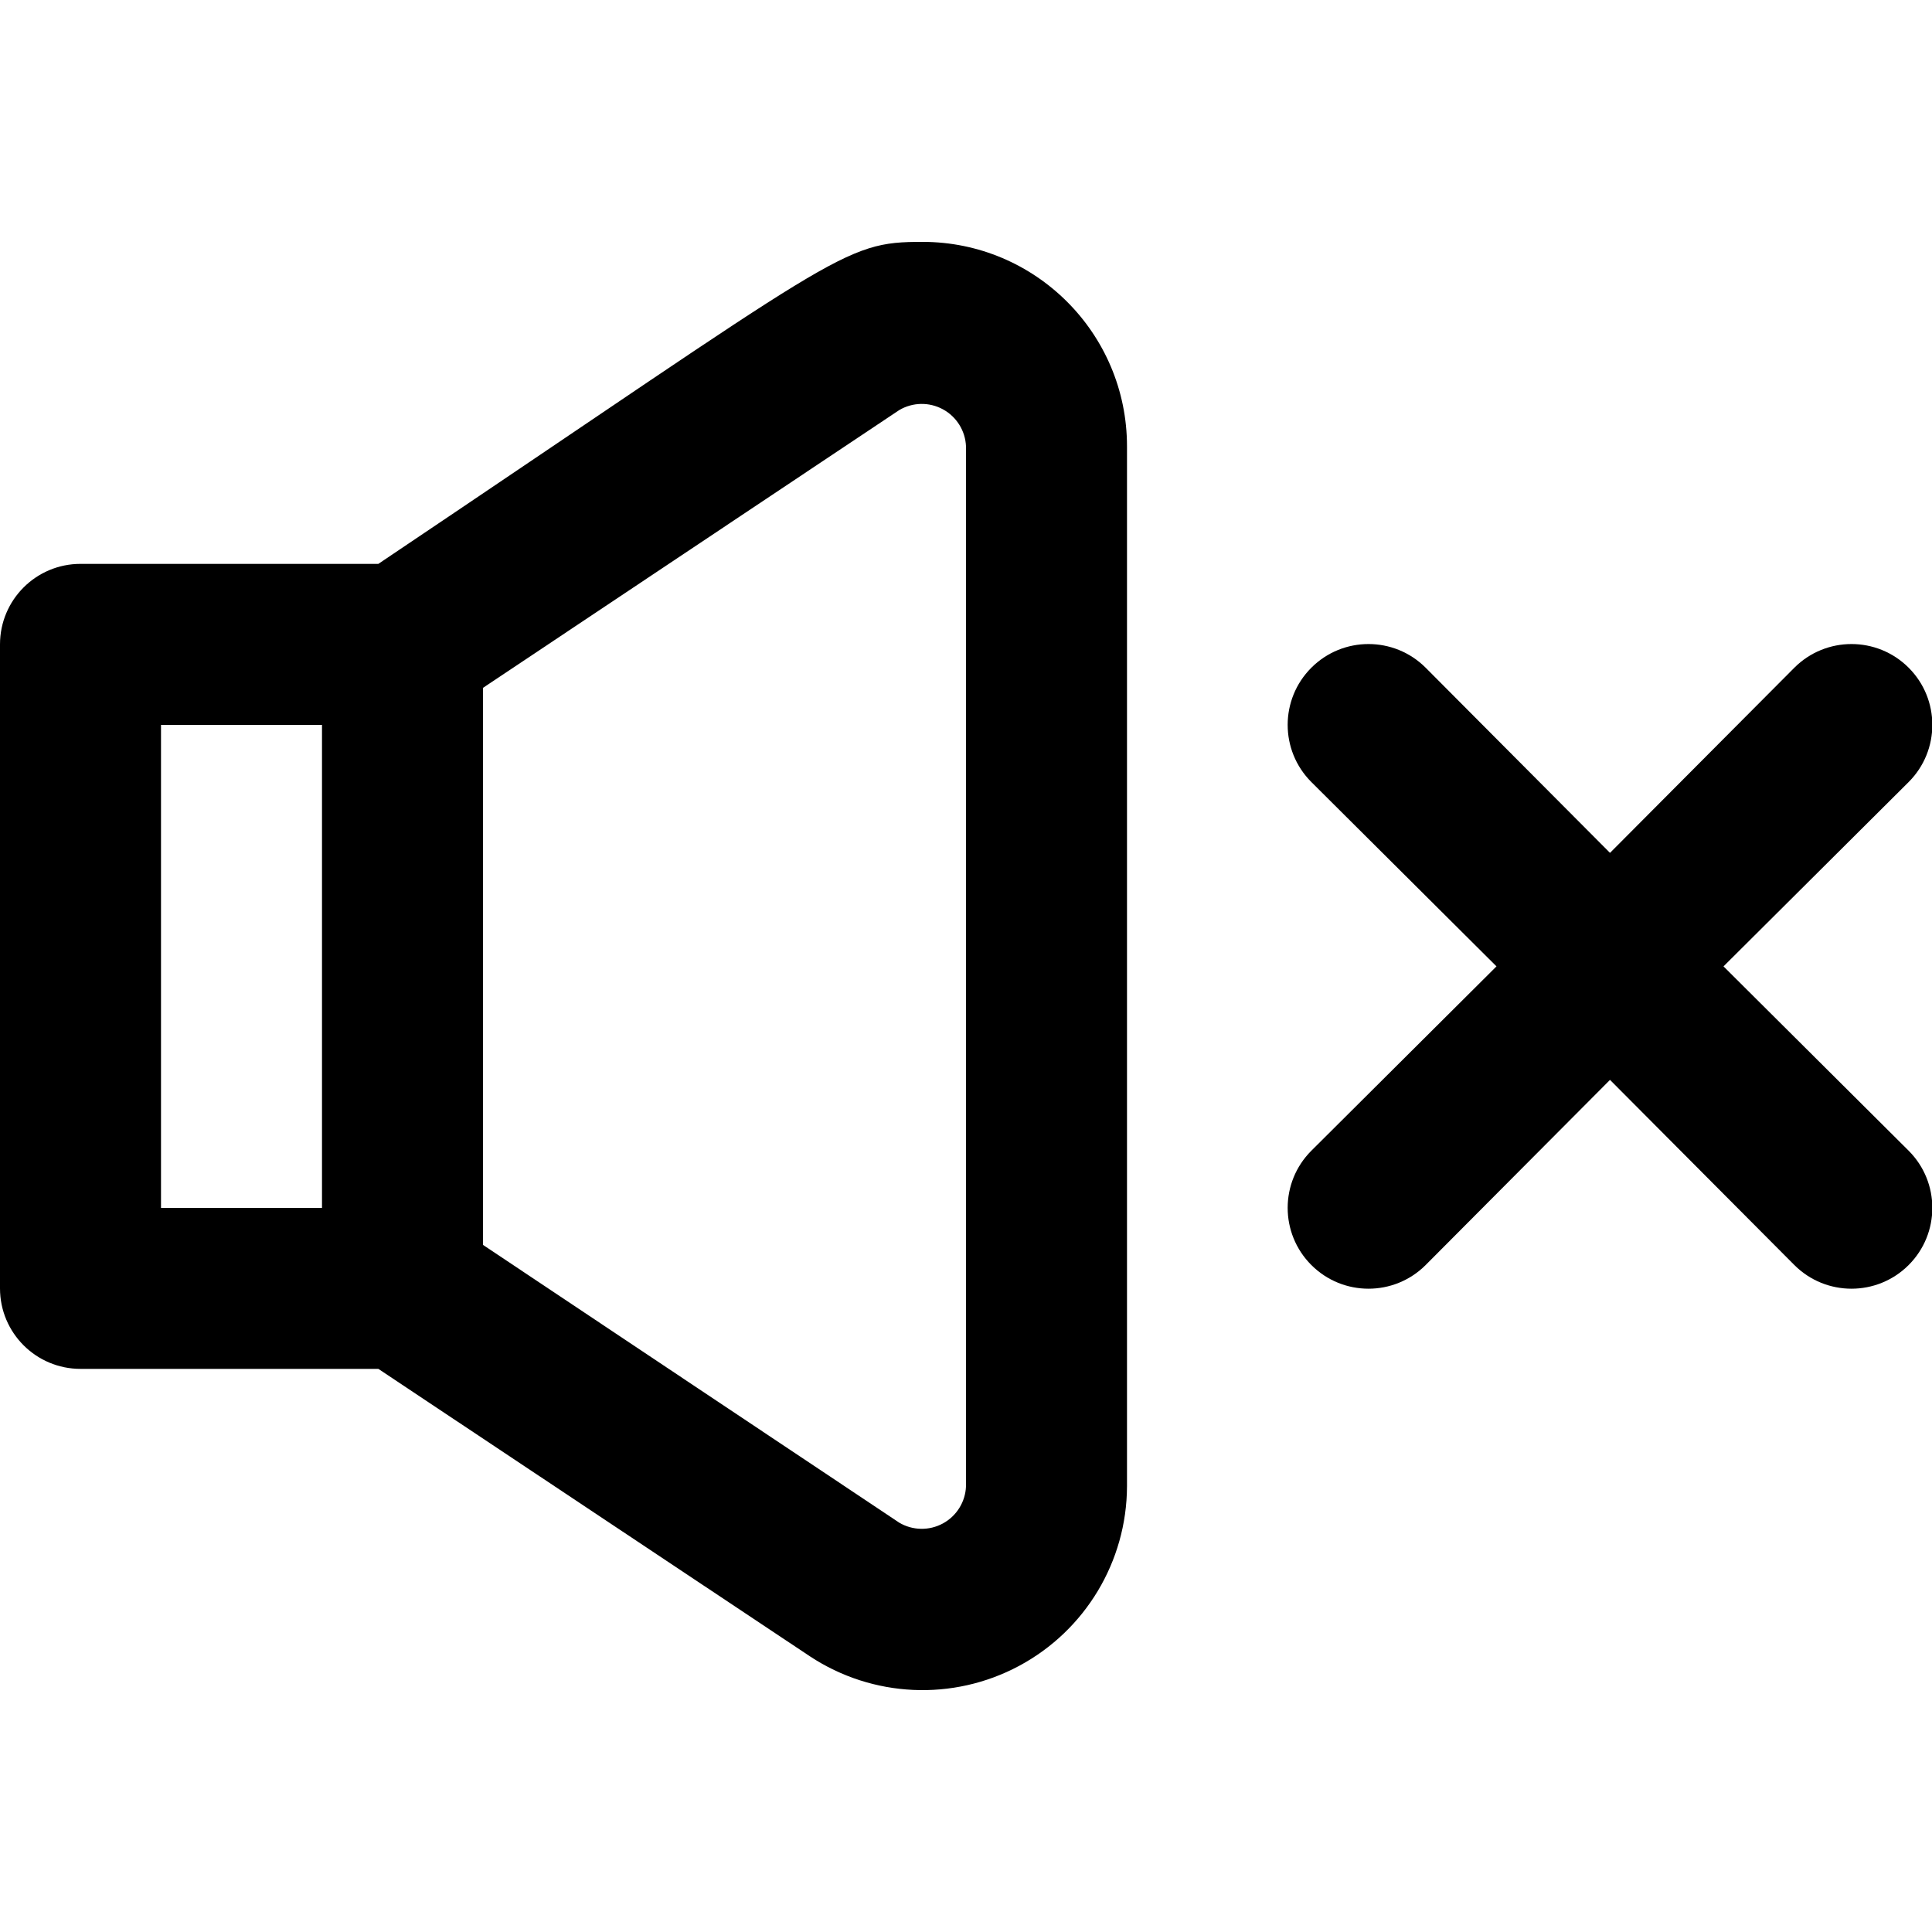
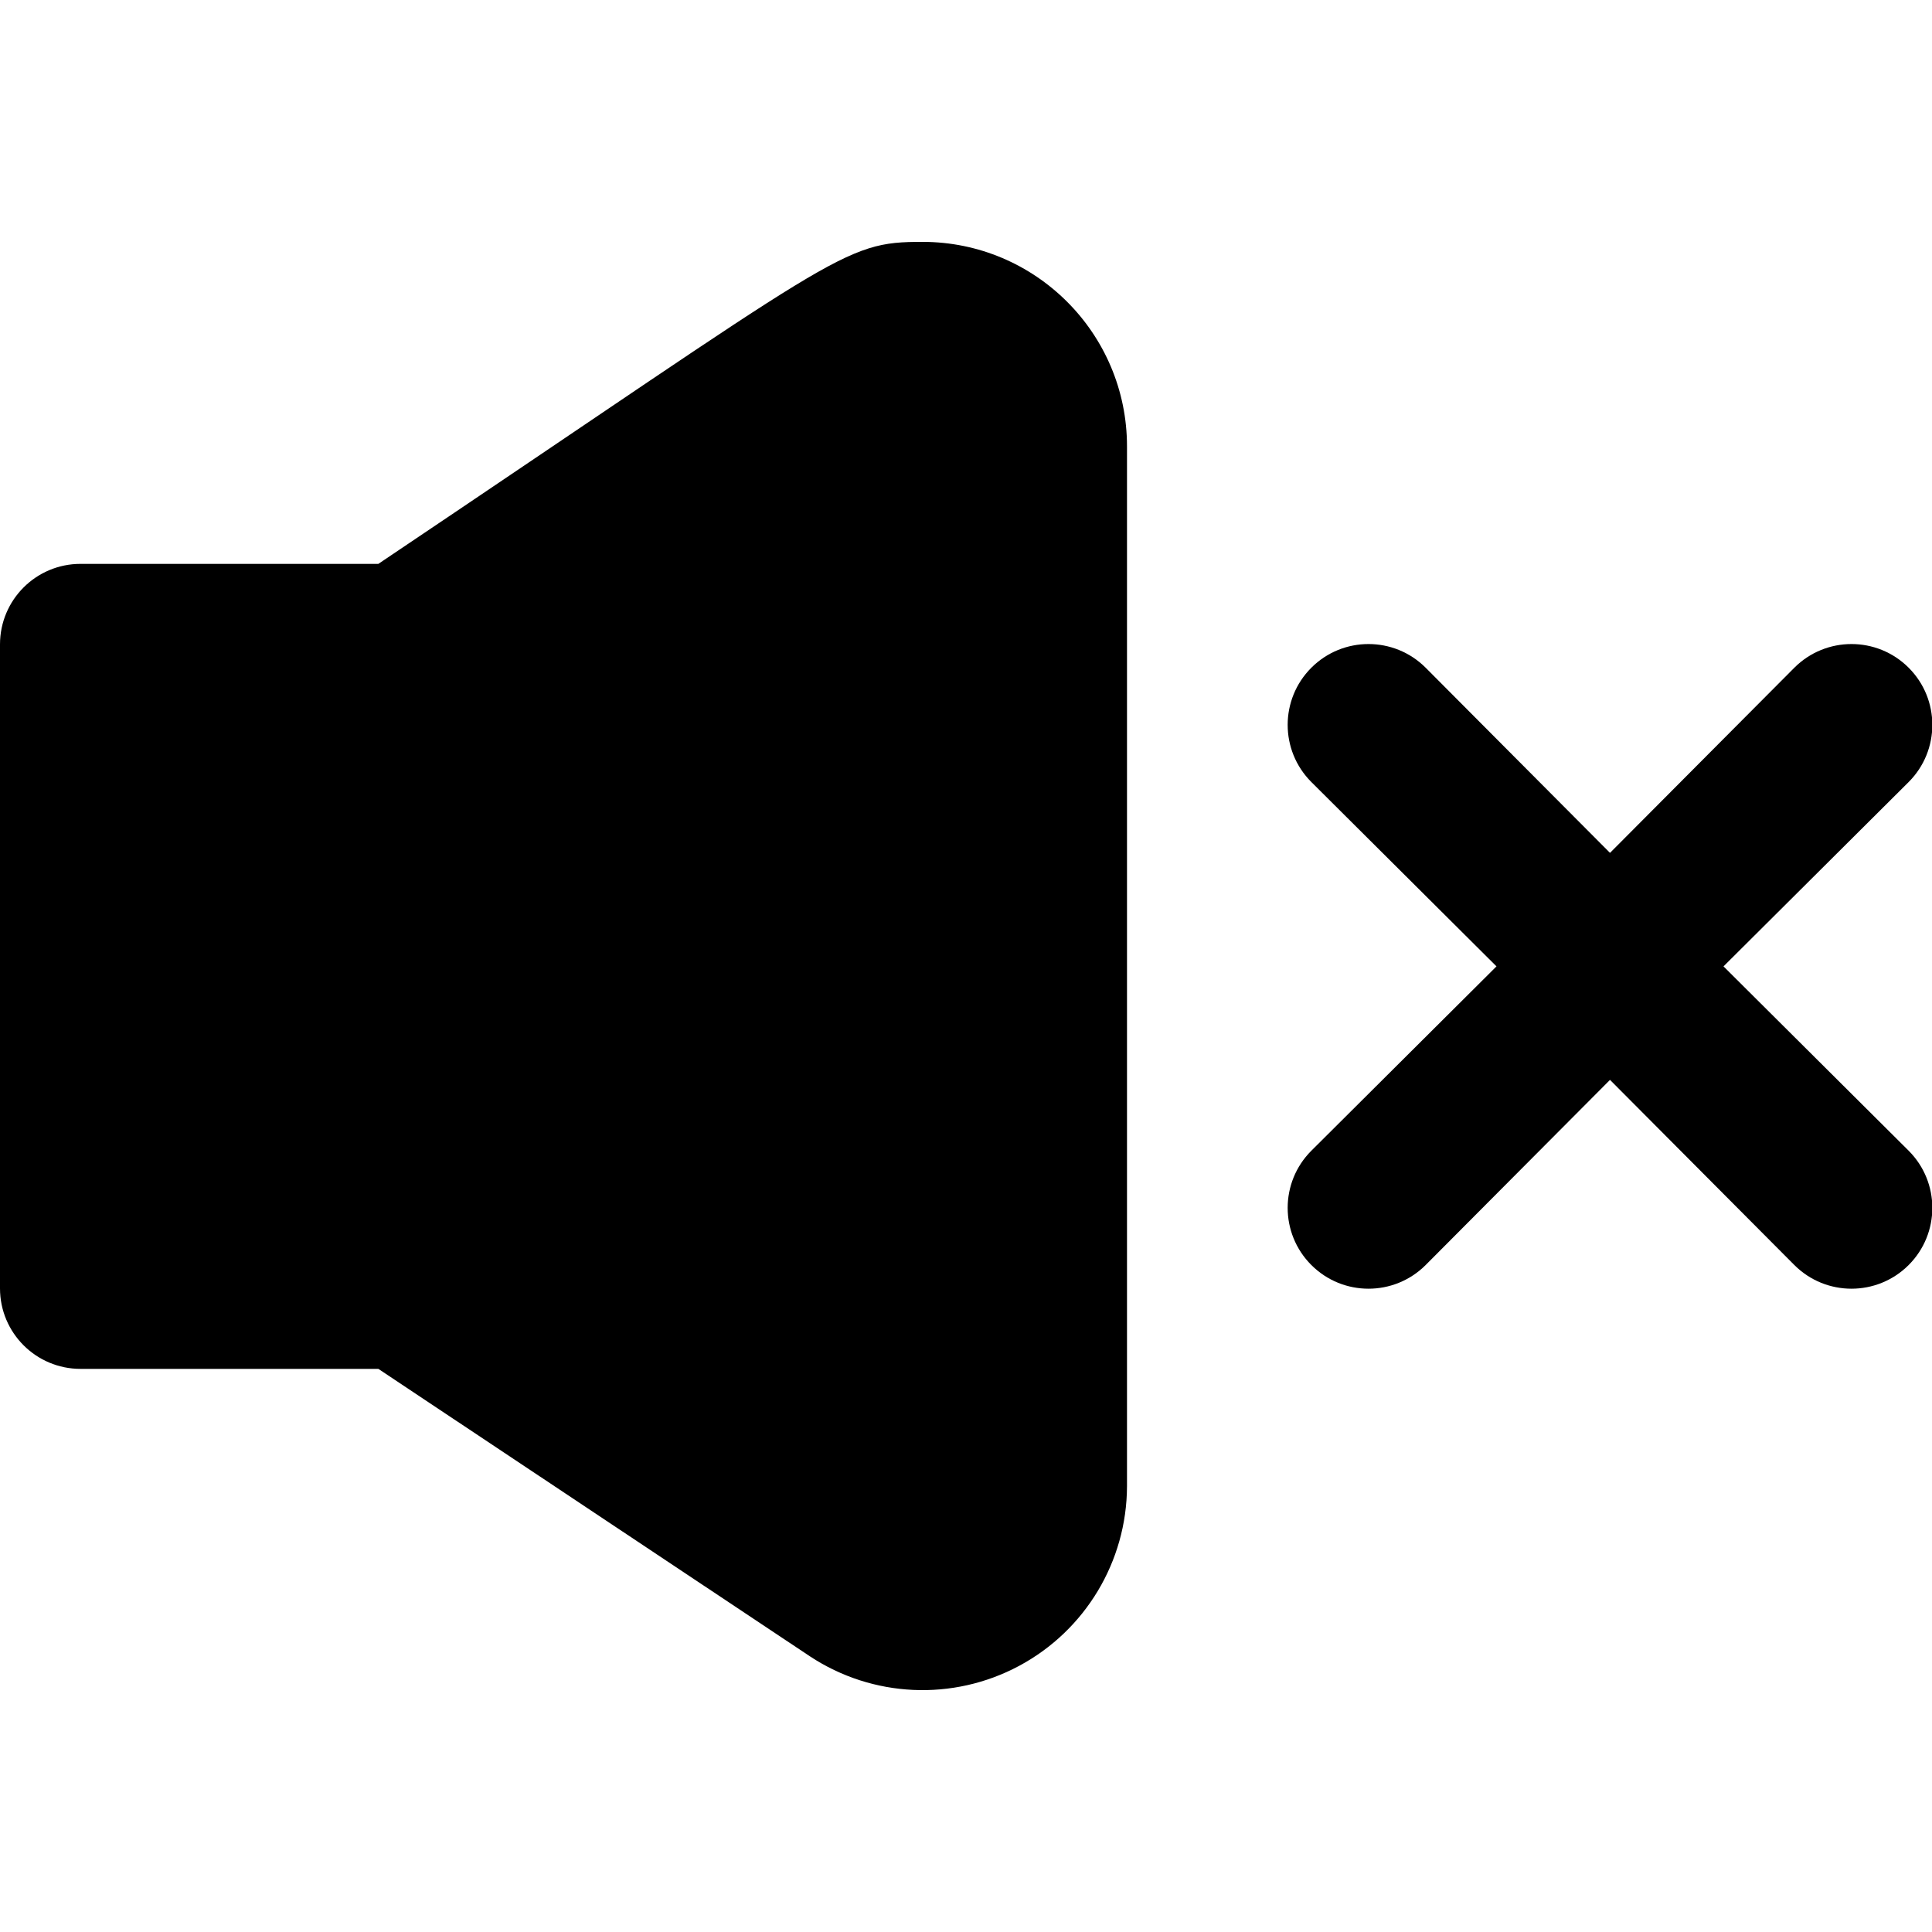
<svg xmlns="http://www.w3.org/2000/svg" viewBox="0 0 24 24" version="1.1" id="svg471" width="24" height="24">
  <defs id="defs475" />
-   <g id="no_sound" data-name="no sound" transform="translate(0,0.0046641)" style="fill:#000000;fill-opacity:1">
-     <path d="m 11.46,3 c -1,0 -1,0.13 -6.76,4 H 1 A 1,1 0 0 0 0,8 v 8 a 1,1 0 0 0 1,1 h 3.7 l 5.36,3.57 A 2.54,2.54 0 0 0 14,18.46 V 5.54 A 2.54,2.54 0 0 0 11.46,3 Z M 2,9 h 2 v 6 H 2 Z m 10,9.46 a 0.55,0.55 0 0 1 -0.83,0.45 L 6,15.46 V 8.54 L 11.17,5.09 A 0.55,0.55 0 0 1 12,5.54 Z" id="path466" style="fill:#000000;fill-opacity:1" />
-     <path d="m 21.41,12 2.3,-2.29 A 1.004,1.004 0 0 0 22.29,8.29 L 20,10.59 17.71,8.29 a 1.004,1.004 0 0 0 -1.42,1.42 l 2.3,2.29 -2.3,2.29 a 1.004,1.004 0 0 0 1.42,1.42 l 2.29,-2.3 2.29,2.3 a 1.004,1.004 0 0 0 1.42,-1.42 z" id="path468" style="fill:#000000;fill-opacity:1" />
+   <g id="g998" transform="translate(0,0.0046641)">
+     <g id="no_sound" data-name="no sound">
+       <path d="m 11.46,3 c -1,0 -1,0.13 -6.76,4 H 1 A 1,1 0 0 0 0,8 v 8 a 1,1 0 0 0 1,1 h 3.7 l 5.36,3.57 A 2.54,2.54 0 0 0 14,18.46 V 5.54 A 2.54,2.54 0 0 0 11.46,3 Z M 2,9 h 2 v 6 H 2 Z m 10,9.46 a 0.55,0.55 0 0 1 -0.83,0.45 L 6,15.46 V 8.54 L 11.17,5.09 A 0.55,0.55 0 0 1 12,5.54 Z" id="path466" />
+       <path d="m 21.41,12 2.3,-2.29 A 1.004,1.004 0 0 0 22.29,8.29 L 20,10.59 17.71,8.29 a 1.004,1.004 0 0 0 -1.42,1.42 l 2.3,2.29 -2.3,2.29 a 1.004,1.004 0 0 0 1.42,1.42 l 2.29,-2.3 2.29,2.3 a 1.004,1.004 0 0 0 1.42,-1.42 z" id="path468" />
+     </g>
+     <path style="fill:#000000;stroke-width:5.583" d="M 1.703,7.931 H 4.371 V 15.936 H 1.703 Z" id="path360" />
+     <path style="fill:#000000;stroke-width:4.328" d="m 5.818,8.438 c 0,0 0,7.03 0,7.03 0,0 5.51,3.776 5.51,3.776 0,0 0.874,-0.457 0.874,-0.457 0,0 0.152,-13.582 0.152,-13.582 0,0 -0.874,-0.457 -0.874,-0.457 0,0 -5.662,3.691 -5.662,3.691 z" id="path362" />
  </g>
</svg>
